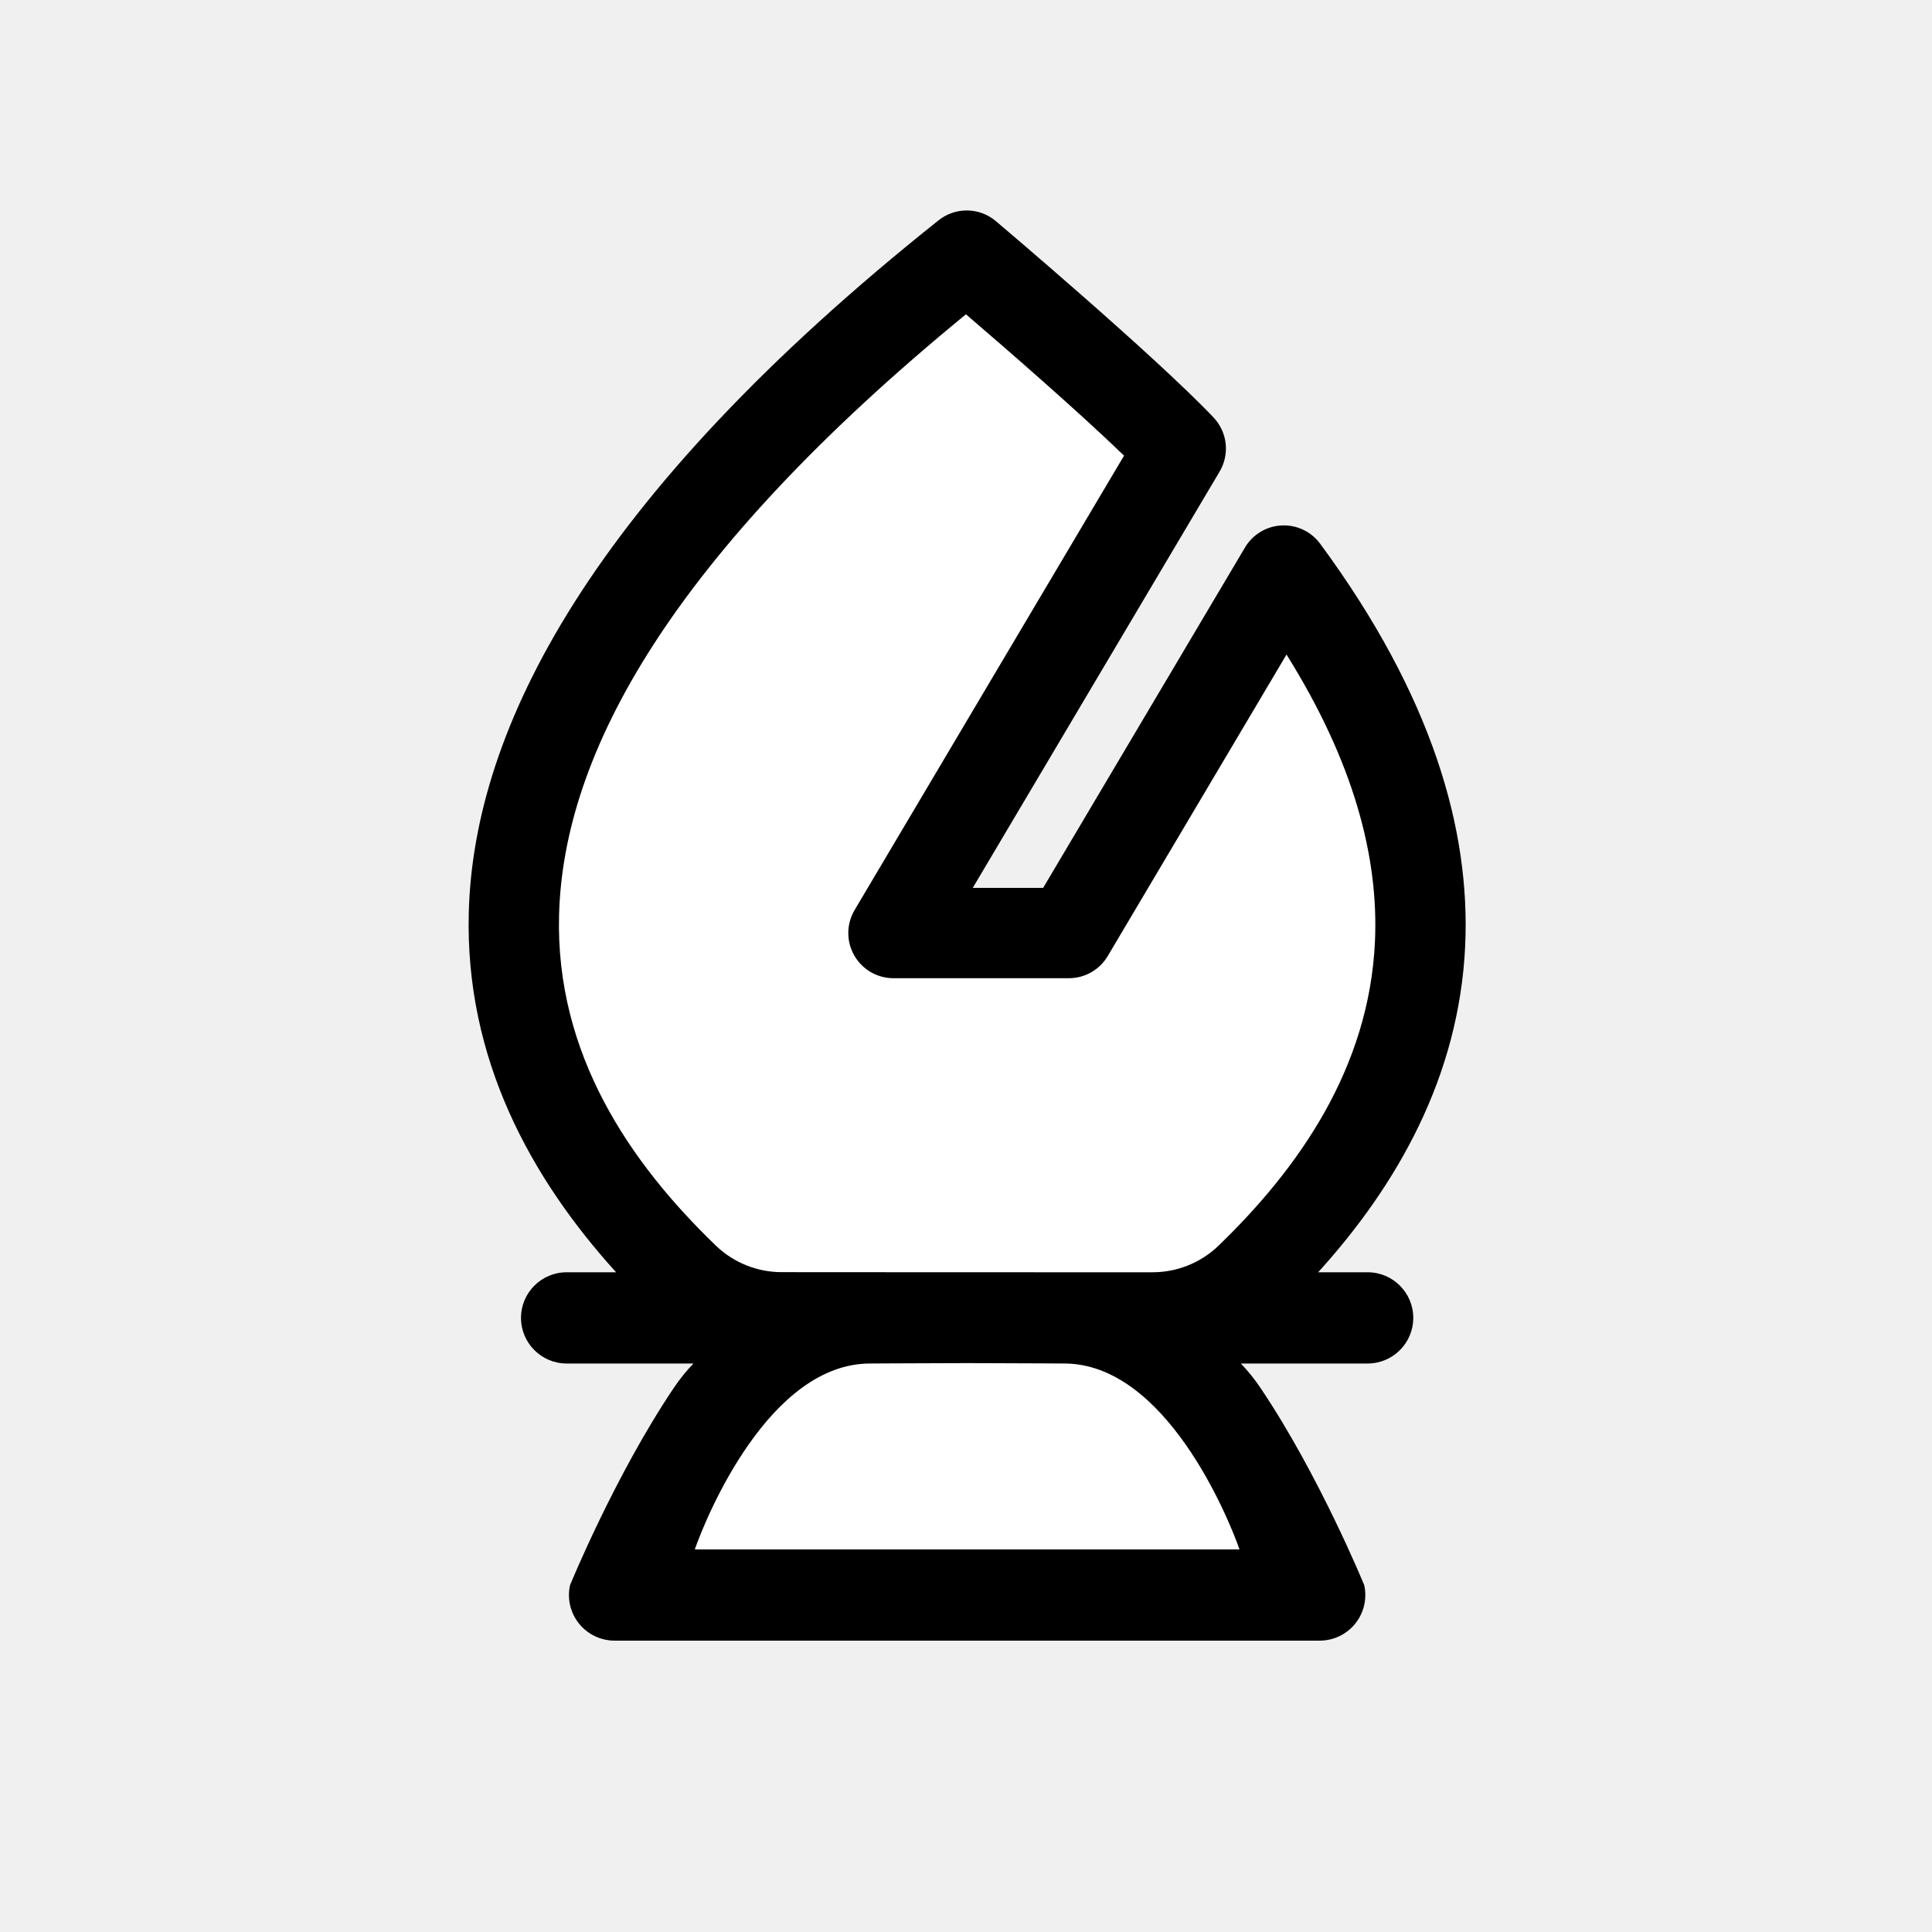
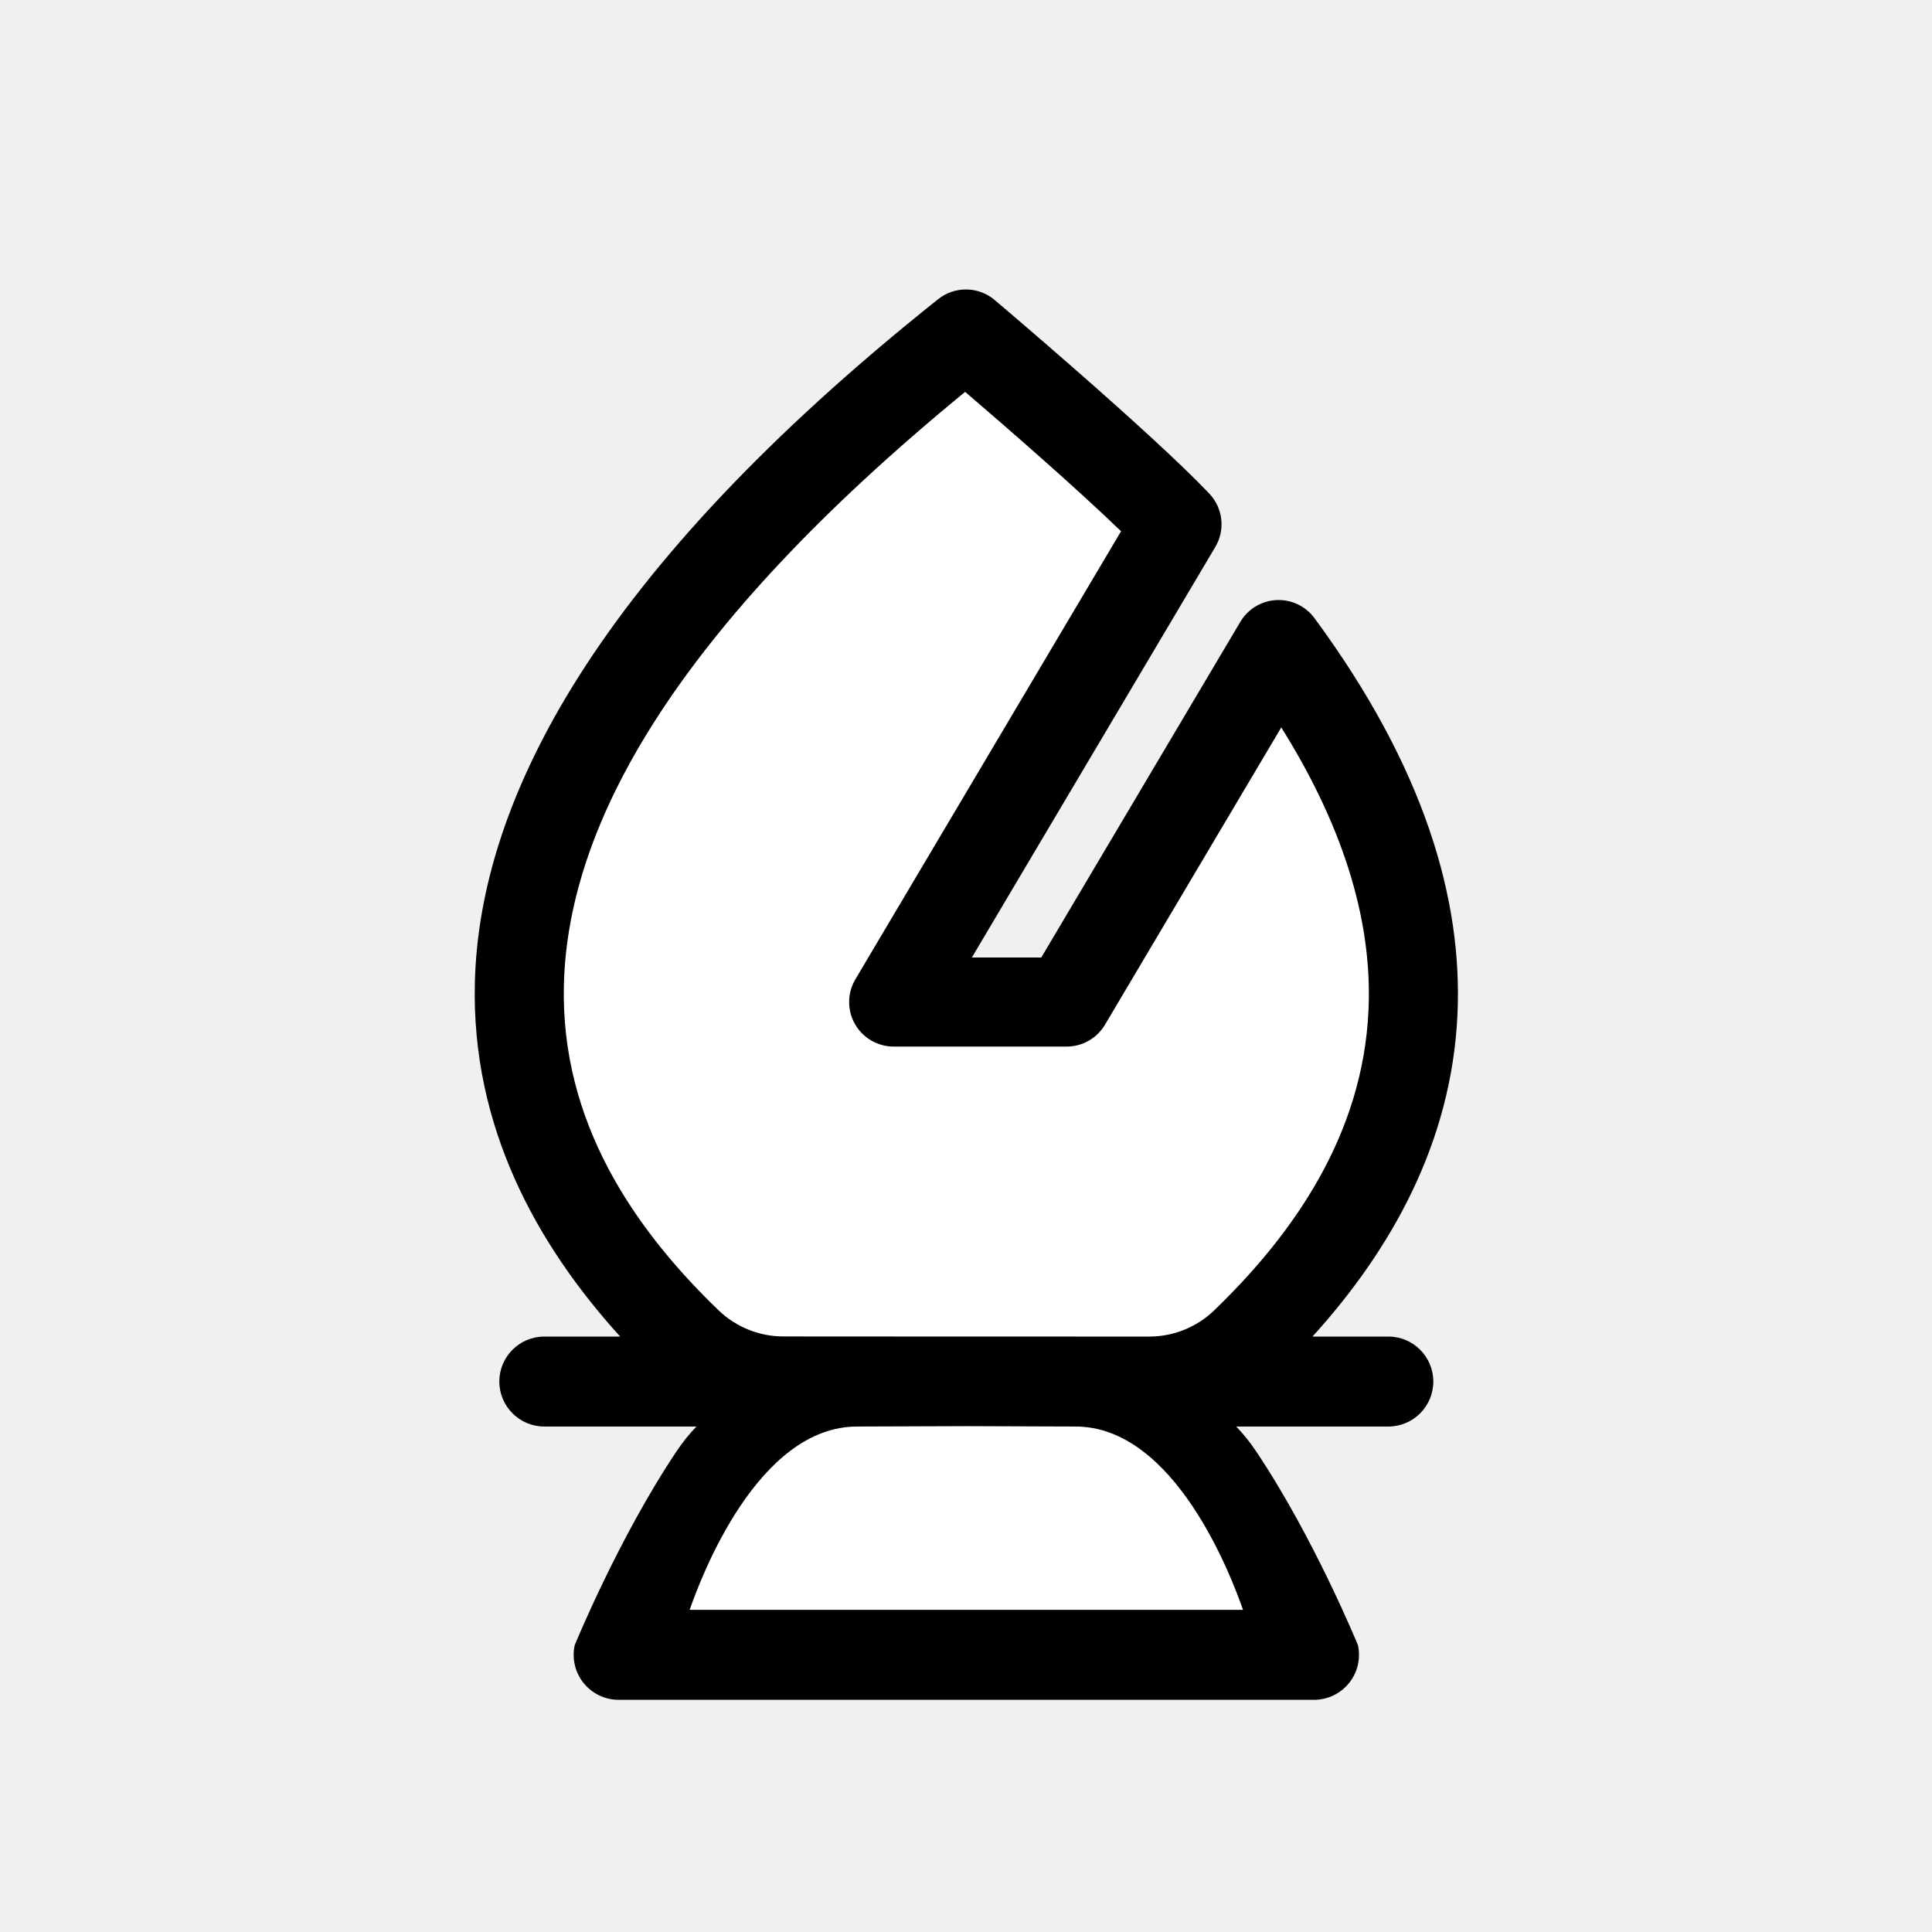
- <svg xmlns="http://www.w3.org/2000/svg" width="100%" height="100%" viewBox="0 0 1409 1409" version="1.1" xml:space="preserve" style="fill-rule:evenodd;clip-rule:evenodd;stroke-linejoin:round;stroke-miterlimit:2;">
-   <g transform="translate(704.5,704.5) scale(0.85) translate(-704.5,-704.5)">
-     <g>
-       <path d="M864.641,992.277l-0.04,-0c-71.786,-0 -246.523,0 -318.262,-0.103c-27.439,-0 -53.817,-10.603 -73.624,-29.593l-0.036,-0.034c-78.728,-75.784 -145.594,-175.55 -142.322,-302.348c3.702,-143.478 96.708,-319.798 358.246,-534.189c9.375,-7.685 22.911,-7.537 32.116,0.351c34.118,29.236 96.22,83.144 136.747,122.267c8.337,8.048 10.05,20.77 4.14,30.737l-231.17,389.851c-2.52,4.25 -2.566,9.525 -0.121,13.817c2.445,4.293 7.006,6.944 11.947,6.944l150.497,0c4.855,0 9.35,-2.56 11.826,-6.736l153.4,-258.697c4.448,-7.501 12.483,-12.142 21.202,-12.247c8.72,-0.105 16.864,4.341 21.491,11.732c60.973,97.394 83.167,183.941 79.678,260.512c-5.254,115.296 -68.456,207.115 -141.973,278.046l-0.053,0.051c-19.821,19.013 -46.226,29.631 -73.691,29.637Zm-159.103,27.946c50.604,0.125 80.403,0.319 82.622,0.333c42.056,-0.191 78.472,23.857 106.905,56.559c37.978,43.68 61.497,101.938 67.693,119.71c2.665,7.645 1.463,16.108 -3.226,22.708c-4.689,6.6 -12.284,10.521 -20.381,10.521l-467.349,0c-8.096,0 -15.692,-3.921 -20.381,-10.521c-4.689,-6.6 -5.891,-15.063 -3.226,-22.708c6.195,-17.771 29.714,-76.03 67.693,-119.71c28.433,-32.701 64.849,-56.749 106.905,-56.558c2.219,-0.015 32.018,-0.208 82.622,-0.334l0.124,-0Z" style="fill:#fff;" />
-       <path d="M404.292,967.277c-73.272,-80.805 -129.643,-183.28 -126.414,-308.431c4.065,-157.55 104.133,-355.934 403.08,-594.151c14.454,-11.517 35.029,-11.224 49.149,0.7c0,0 135.945,114.933 186.759,168.444c11.936,12.569 14.072,31.536 5.231,46.446l-211.808,357.197l60.399,0l173.173,-292.043c6.628,-11.177 18.417,-18.288 31.395,-18.937c12.978,-0.649 25.418,5.251 33.127,15.712c96.464,130.888 128.927,245.766 124.417,344.719c-5.125,112.454 -58.425,205.661 -126.144,280.344l42.462,0c21.602,0 39.14,17.538 39.14,39.14c-0,21.602 -17.538,39.14 -39.14,39.14l-108.827,0c6.066,6.262 11.801,13.364 17.202,21.41c50.379,75.044 88.708,168.816 88.708,168.816c2.548,11.581 -0.291,23.692 -7.721,32.933c-7.429,9.242 -18.648,14.617 -30.505,14.617l-604.999,0c-11.858,0 -23.076,-5.375 -30.505,-14.617c-7.429,-9.242 -10.269,-21.353 -7.721,-32.933c0,0 38.329,-93.772 88.708,-168.816c5.402,-8.046 11.136,-15.148 17.202,-21.41l-108.827,0c-21.602,0 -39.14,-17.538 -39.14,-39.14c-0,-21.602 17.538,-39.14 39.14,-39.14l42.458,0Zm301.185,77.946c-52.561,0.13 -82.647,0.334 -82.647,0.334c-87.229,-0.55 -141.411,131.913 -151.027,159.497l467.349,0c-9.616,-27.584 -63.798,-160.047 -151.027,-159.497c0,-0 -30.087,-0.204 -82.647,-0.334Zm159.164,-77.946c21.016,-0.005 41.219,-8.13 56.386,-22.679c69.167,-66.734 129.414,-152.719 134.357,-261.193c3.299,-72.389 -18.252,-154.034 -75.894,-246.108l-153.4,258.697c-6.979,11.769 -19.647,18.985 -33.33,18.985l-150.497,-0c-13.924,-0 -26.778,-7.471 -33.67,-19.57c-6.892,-12.099 -6.762,-26.965 0.34,-38.942l231.17,-389.851c-40.199,-38.807 -101.808,-92.271 -135.651,-121.27c-253.159,207.522 -345.52,376.619 -349.104,515.5c-3.074,119.157 60.684,212.475 134.668,283.692c15.152,14.527 35.331,22.638 56.322,22.638c71.767,0.103 246.484,0.103 318.262,0.103l0.039,-0Z" />
-     </g>
+ <svg xmlns="http://www.w3.org/2000/svg" width="100%" height="100%" viewBox="0 0 5871 5871" version="1.1" xml:space="preserve" style="fill-rule:evenodd;clip-rule:evenodd;stroke-linejoin:round;stroke-miterlimit:2;">
+   <g>
+     <path d="M3479.24,4146.077l-0.138,0c-246.291,0 -845.797,0 -1091.927,-0.353c-94.141,0 -184.641,-36.378 -252.597,-101.531l-0.124,-0.117c-270.108,-260.008 -499.519,-602.296 -488.293,-1037.328c12.701,-492.26 331.797,-1097.198 1229.109,-1832.753c32.165,-26.367 78.606,-25.859 110.187,1.204c117.056,100.306 330.121,285.259 469.166,419.486c28.603,27.612 34.481,71.259 14.203,105.455l-793.122,1337.543c-8.646,14.582 -8.804,32.679 -0.416,47.405c8.389,14.729 24.037,23.824 40.989,23.824l516.341,0c16.658,0 32.08,-8.783 40.575,-23.111l526.302,-887.566c15.26,-25.735 42.829,-41.658 72.741,-42.019c29.917,-0.36 57.859,14.893 73.734,40.251c209.193,334.149 285.339,631.085 273.367,893.793c-18.026,395.57 -234.866,710.592 -487.096,953.95l-0.182,0.175c-68.003,65.232 -158.597,101.661 -252.827,101.682l0.006,0.006l0.003,0.002l-0.001,0.001l0,0.001Zm-545.868,95.88c173.618,0.429 275.856,1.094 283.468,1.142c144.29,-0.655 269.23,81.852 366.782,194.048c130.299,149.862 210.991,349.739 232.248,410.714c9.144,26.229 5.019,55.265 -11.068,77.909c-16.088,22.644 -42.146,36.097 -69.925,36.097l-1603.43,0c-27.776,0 -53.838,-13.452 -69.925,-36.097c-16.088,-22.644 -20.211,-51.68 -11.068,-77.909c21.255,-60.971 101.946,-260.852 232.248,-410.714c97.551,-112.194 222.492,-194.7 366.782,-194.045c7.614,-0.051 109.851,-0.714 283.468,-1.146l0.425,0l-0.004,0l-0.001,0.001l0.001,0l-0.001,0Z" style="fill:#fff;" />
+     <path d="M1884.558,4061.565c-255.916,-282.226 -452.802,-640.14 -441.525,-1077.254c14.198,-550.273 363.703,-1243.166 1407.832,-2075.184c50.483,-40.225 122.345,-39.203 171.662,2.445c0,0 474.814,401.425 652.29,588.322c41.688,43.9 49.149,110.145 18.27,162.221l-739.779,1247.578l210.954,0l604.839,-1020.015c23.15,-39.037 64.325,-63.874 109.653,-66.142c45.328,-2.268 88.777,18.34 115.703,54.878c336.919,457.151 450.301,858.383 434.55,1203.996c-17.9,392.767 -204.061,718.31 -440.581,979.154l230.488,0c75.449,0 136.704,61.255 136.704,136.704c0,75.449 -61.255,136.704 -136.704,136.704l-462.279,0c21.187,21.872 41.217,46.676 60.081,74.779c175.958,262.105 309.829,589.622 309.829,589.622c8.899,40.449 -1.017,82.749 -26.967,115.025c-25.947,32.28 -65.132,51.053 -106.545,51.053l-2113.073,0c-41.416,0 -80.596,-18.773 -106.545,-51.053c-25.947,-32.28 -35.866,-74.579 -26.967,-115.025c0,0 133.871,-327.516 309.829,-589.622c18.868,-28.102 38.895,-52.907 60.081,-74.779l-462.279,0c-75.449,0 -136.704,-61.255 -136.704,-136.704c0,-75.449 61.255,-136.704 136.704,-136.704l230.476,0l-0.001,0.001l0.004,0Zm1051.945,272.241c-183.579,0.453 -329.751,1.167 -329.751,1.167c-304.664,-1.921 -477.468,460.73 -511.055,557.073l1681.613,0c-33.586,-96.342 -206.391,-558.994 -511.055,-557.073c0,0 -146.175,-0.712 -329.751,-1.167l-0.004,0l0.003,0Zm555.911,-272.241c73.403,-0.017 143.965,-28.396 196.938,-79.21c241.578,-233.082 452.003,-533.4 469.267,-912.266c11.522,-252.833 -63.748,-537.993 -265.074,-859.578l-535.779,903.548c-24.375,41.106 -68.621,66.309 -116.412,66.309l-525.639,0c-48.632,0 -93.528,-26.094 -117.599,-68.351c-24.071,-42.258 -23.618,-94.18 1.187,-136.013l807.404,-1361.628c-140.402,-135.54 -355.584,-322.274 -473.787,-423.558c-884.205,724.81 -1206.794,1315.413 -1219.311,1800.48c-10.736,416.178 211.951,742.11 470.353,990.848c52.921,50.739 123.401,79.067 196.716,79.067c250.66,0.359 860.892,0.359 1111.59,0.359l0.136,0l0.006,-0.006l0.001,-0.002l0.002,0.001l0.001,0Z" />
  </g>
</svg>
